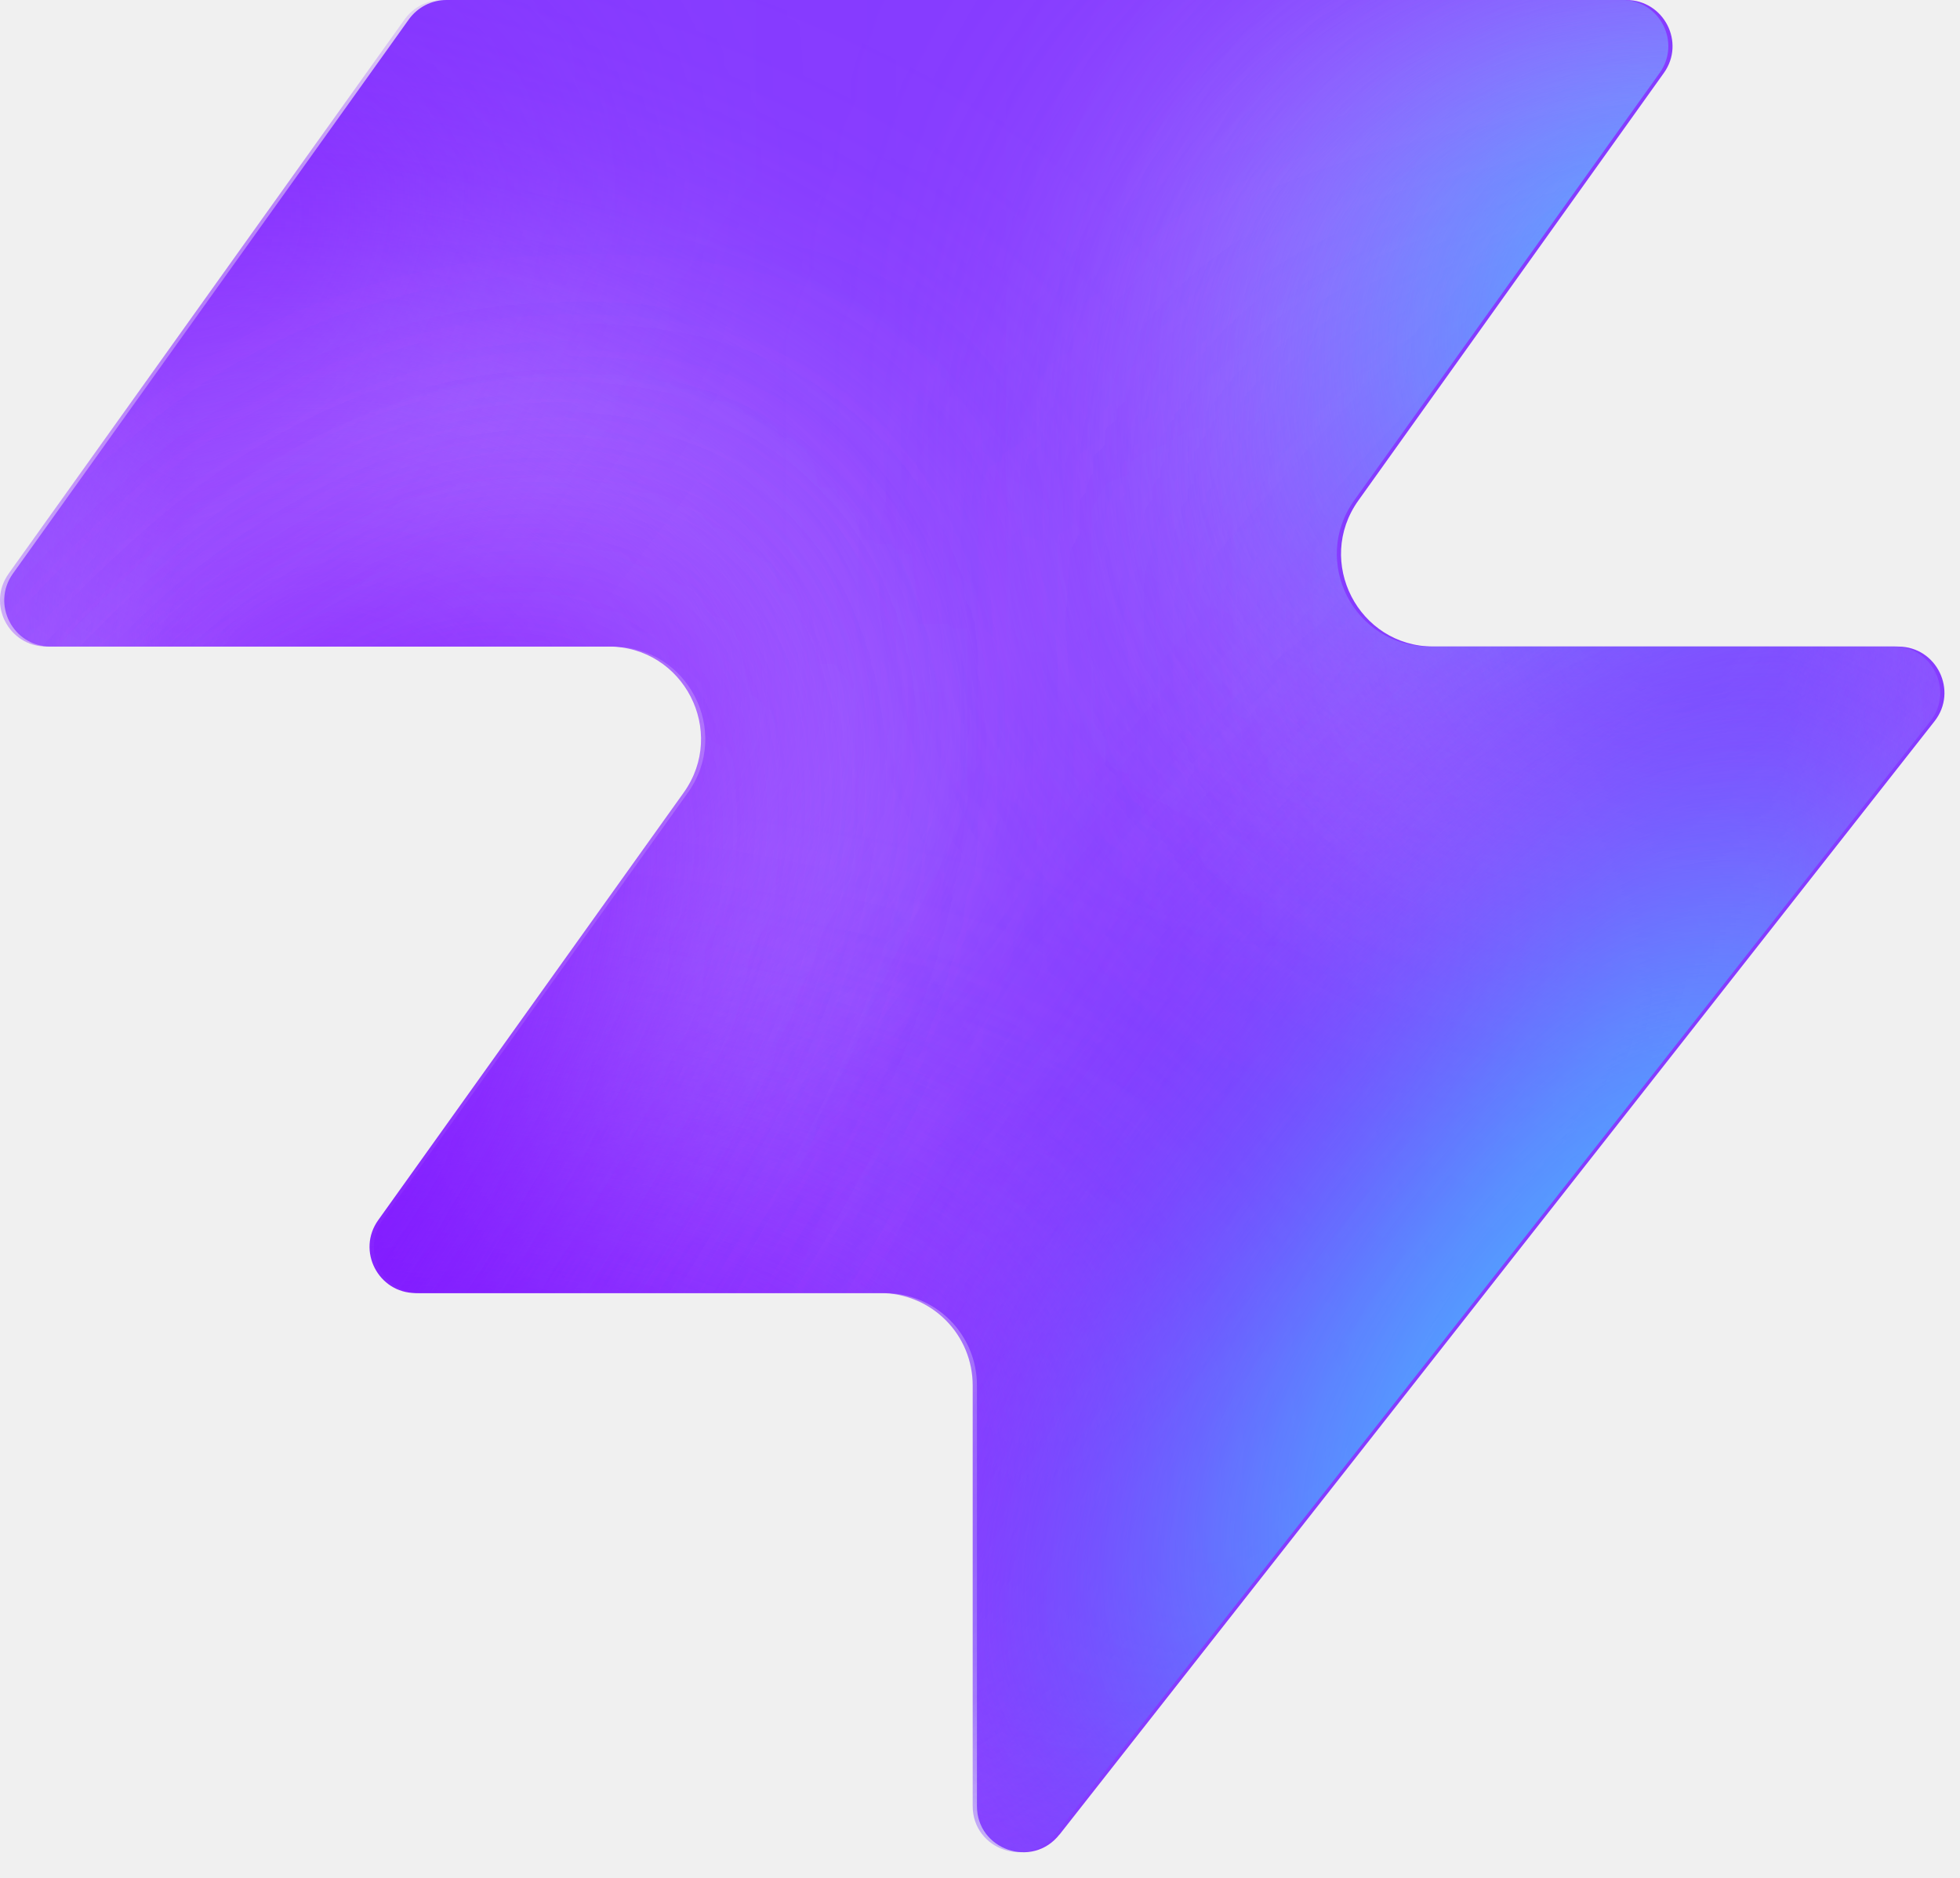
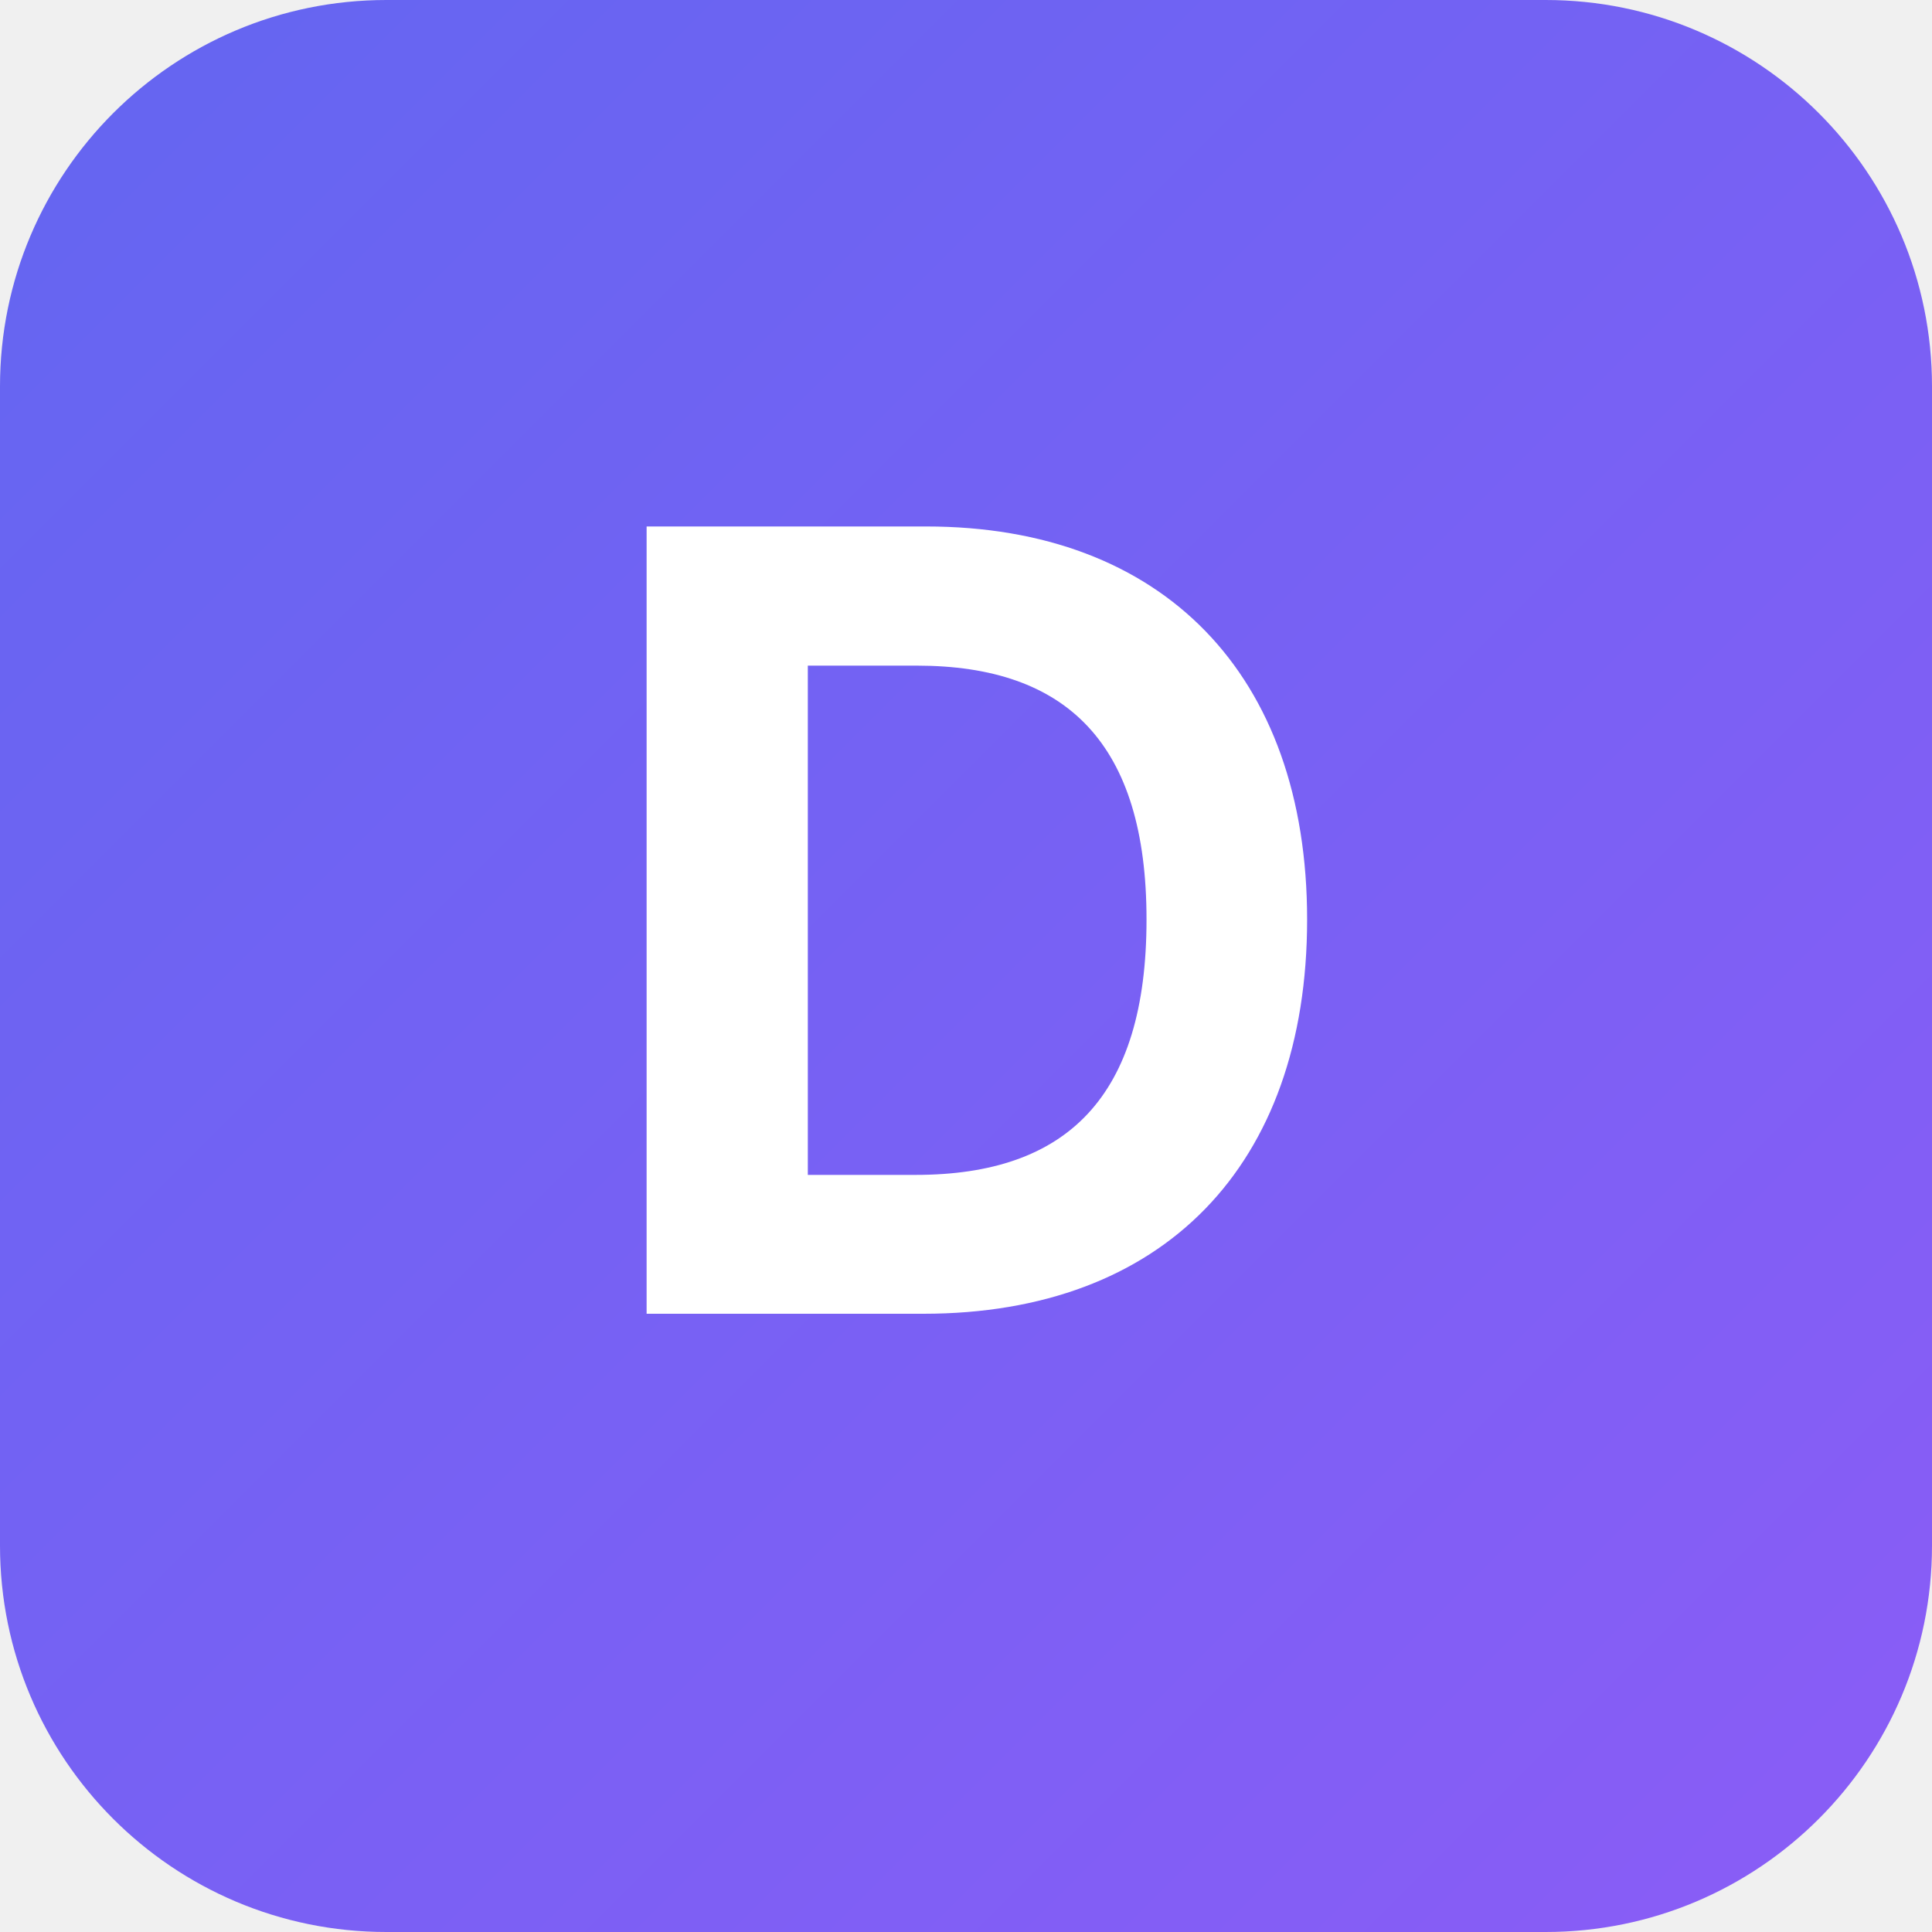
- <svg xmlns="http://www.w3.org/2000/svg" width="48" height="46" fill="none" viewBox="0 0 48 46">
-   <path fill="#863bff" d="M25.946 44.938c-.664.845-2.021.375-2.021-.698V33.937a2.26 2.26 0 0 0-2.262-2.262H10.287c-.92 0-1.456-1.04-.92-1.788l7.48-10.471c1.07-1.497 0-3.578-1.842-3.578H1.237c-.92 0-1.456-1.04-.92-1.788L10.013.474c.214-.297.556-.474.92-.474h28.894c.92 0 1.456 1.04.92 1.788l-7.48 10.471c-1.07 1.498 0 3.579 1.842 3.579h11.377c.943 0 1.473 1.088.89 1.83L25.947 44.94z" style="fill:#863bff;fill:color(display-p3 .525 .23 1);fill-opacity:1" />
-   <mask id="a" width="48" height="46" x="0" y="0" maskUnits="userSpaceOnUse" style="mask-type:alpha">
-     <path fill="#000" d="M25.842 44.938c-.664.844-2.021.375-2.021-.698V33.937a2.26 2.26 0 0 0-2.262-2.262H10.183c-.92 0-1.456-1.04-.92-1.788l7.48-10.471c1.07-1.498 0-3.579-1.842-3.579H1.133c-.92 0-1.456-1.04-.92-1.787L9.91.473c.214-.297.556-.474.92-.474h28.894c.92 0 1.456 1.04.92 1.788l-7.48 10.471c-1.07 1.498 0 3.578 1.842 3.578h11.377c.943 0 1.473 1.088.89 1.832L25.843 44.94z" style="fill:#000;fill-opacity:1" />
-   </mask>
-   <g mask="url(#a)">
-     <g filter="url(#b)">
-       <ellipse cx="5.508" cy="14.704" fill="#ede6ff" rx="5.508" ry="14.704" style="fill:#ede6ff;fill:color(display-p3 .927 .903 1);fill-opacity:1" transform="matrix(.00324 1 1 -.00324 -4.47 31.516)" />
-     </g>
-     <g filter="url(#c)">
-       <ellipse cx="10.399" cy="29.851" fill="#ede6ff" rx="10.399" ry="29.851" style="fill:#ede6ff;fill:color(display-p3 .927 .903 1);fill-opacity:1" transform="matrix(.00324 1 1 -.00324 -39.328 7.883)" />
-     </g>
-     <g filter="url(#d)">
-       <ellipse cx="5.508" cy="30.487" fill="#7e14ff" rx="5.508" ry="30.487" style="fill:#7e14ff;fill:color(display-p3 .492 .077 1);fill-opacity:1" transform="rotate(89.814 -25.913 -14.639)scale(1 -1)" />
-     </g>
-     <g filter="url(#e)">
-       <ellipse cx="5.508" cy="30.599" fill="#7e14ff" rx="5.508" ry="30.599" style="fill:#7e14ff;fill:color(display-p3 .492 .077 1);fill-opacity:1" transform="rotate(89.814 -32.644 -3.334)scale(1 -1)" />
-     </g>
-     <g filter="url(#f)">
-       <ellipse cx="5.508" cy="30.599" fill="#7e14ff" rx="5.508" ry="30.599" style="fill:#7e14ff;fill:color(display-p3 .492 .077 1);fill-opacity:1" transform="matrix(.00324 1 1 -.00324 -34.34 30.47)" />
-     </g>
-     <g filter="url(#g)">
-       <ellipse cx="14.072" cy="22.078" fill="#ede6ff" rx="14.072" ry="22.078" style="fill:#ede6ff;fill:color(display-p3 .927 .903 1);fill-opacity:1" transform="rotate(93.35 24.506 48.493)scale(-1 1)" />
-     </g>
-     <g filter="url(#h)">
-       <ellipse cx="3.47" cy="21.501" fill="#7e14ff" rx="3.47" ry="21.501" style="fill:#7e14ff;fill:color(display-p3 .492 .077 1);fill-opacity:1" transform="rotate(89.009 28.708 47.59)scale(-1 1)" />
-     </g>
-     <g filter="url(#i)">
-       <ellipse cx="3.47" cy="21.501" fill="#7e14ff" rx="3.47" ry="21.501" style="fill:#7e14ff;fill:color(display-p3 .492 .077 1);fill-opacity:1" transform="rotate(89.009 28.708 47.59)scale(-1 1)" />
-     </g>
-     <g filter="url(#j)">
-       <ellipse cx=".387" cy="8.972" fill="#7e14ff" rx="4.407" ry="29.108" style="fill:#7e14ff;fill:color(display-p3 .492 .077 1);fill-opacity:1" transform="rotate(39.51 .387 8.972)" />
-     </g>
-     <g filter="url(#k)">
-       <ellipse cx="47.523" cy="-6.092" fill="#7e14ff" rx="4.407" ry="29.108" style="fill:#7e14ff;fill:color(display-p3 .492 .077 1);fill-opacity:1" transform="rotate(37.892 47.523 -6.092)" />
-     </g>
-     <g filter="url(#l)">
-       <ellipse cx="41.412" cy="6.333" fill="#47bfff" rx="5.971" ry="9.665" style="fill:#47bfff;fill:color(display-p3 .28 .748 1);fill-opacity:1" transform="rotate(37.892 41.412 6.333)" />
-     </g>
-     <g filter="url(#m)">
-       <ellipse cx="-1.879" cy="38.332" fill="#7e14ff" rx="4.407" ry="29.108" style="fill:#7e14ff;fill:color(display-p3 .492 .077 1);fill-opacity:1" transform="rotate(37.892 -1.88 38.332)" />
-     </g>
-     <g filter="url(#n)">
-       <ellipse cx="-1.879" cy="38.332" fill="#7e14ff" rx="4.407" ry="29.108" style="fill:#7e14ff;fill:color(display-p3 .492 .077 1);fill-opacity:1" transform="rotate(37.892 -1.88 38.332)" />
-     </g>
-     <g filter="url(#o)">
-       <ellipse cx="35.651" cy="29.907" fill="#7e14ff" rx="4.407" ry="29.108" style="fill:#7e14ff;fill:color(display-p3 .492 .077 1);fill-opacity:1" transform="rotate(37.892 35.651 29.907)" />
-     </g>
-     <g filter="url(#p)">
-       <ellipse cx="38.418" cy="32.4" fill="#47bfff" rx="5.971" ry="15.297" style="fill:#47bfff;fill:color(display-p3 .28 .748 1);fill-opacity:1" transform="rotate(37.892 38.418 32.4)" />
-     </g>
-   </g>
+ <svg xmlns="http://www.w3.org/2000/svg" viewBox="0 0 100 100">
  <defs>
-     <filter id="b" width="60.045" height="41.654" x="-19.77" y="16.149" color-interpolation-filters="sRGB" filterUnits="userSpaceOnUse">
-       <feFlood flood-opacity="0" result="BackgroundImageFix" />
-       <feBlend in="SourceGraphic" in2="BackgroundImageFix" result="shape" />
-       <feGaussianBlur result="effect1_foregroundBlur_2002_17158" stdDeviation="7.659" />
-     </filter>
-     <filter id="c" width="90.34" height="51.437" x="-54.613" y="-7.533" color-interpolation-filters="sRGB" filterUnits="userSpaceOnUse">
-       <feFlood flood-opacity="0" result="BackgroundImageFix" />
-       <feBlend in="SourceGraphic" in2="BackgroundImageFix" result="shape" />
-       <feGaussianBlur result="effect1_foregroundBlur_2002_17158" stdDeviation="7.659" />
-     </filter>
-     <filter id="d" width="79.355" height="29.4" x="-49.64" y="2.03" color-interpolation-filters="sRGB" filterUnits="userSpaceOnUse">
-       <feFlood flood-opacity="0" result="BackgroundImageFix" />
-       <feBlend in="SourceGraphic" in2="BackgroundImageFix" result="shape" />
-       <feGaussianBlur result="effect1_foregroundBlur_2002_17158" stdDeviation="4.596" />
-     </filter>
-     <filter id="e" width="79.579" height="29.4" x="-45.045" y="20.029" color-interpolation-filters="sRGB" filterUnits="userSpaceOnUse">
-       <feFlood flood-opacity="0" result="BackgroundImageFix" />
-       <feBlend in="SourceGraphic" in2="BackgroundImageFix" result="shape" />
-       <feGaussianBlur result="effect1_foregroundBlur_2002_17158" stdDeviation="4.596" />
-     </filter>
-     <filter id="f" width="79.579" height="29.4" x="-43.513" y="21.178" color-interpolation-filters="sRGB" filterUnits="userSpaceOnUse">
-       <feFlood flood-opacity="0" result="BackgroundImageFix" />
-       <feBlend in="SourceGraphic" in2="BackgroundImageFix" result="shape" />
-       <feGaussianBlur result="effect1_foregroundBlur_2002_17158" stdDeviation="4.596" />
-     </filter>
-     <filter id="g" width="74.749" height="58.852" x="15.756" y="-17.901" color-interpolation-filters="sRGB" filterUnits="userSpaceOnUse">
-       <feFlood flood-opacity="0" result="BackgroundImageFix" />
-       <feBlend in="SourceGraphic" in2="BackgroundImageFix" result="shape" />
-       <feGaussianBlur result="effect1_foregroundBlur_2002_17158" stdDeviation="7.659" />
-     </filter>
-     <filter id="h" width="61.377" height="25.362" x="23.548" y="2.284" color-interpolation-filters="sRGB" filterUnits="userSpaceOnUse">
-       <feFlood flood-opacity="0" result="BackgroundImageFix" />
-       <feBlend in="SourceGraphic" in2="BackgroundImageFix" result="shape" />
-       <feGaussianBlur result="effect1_foregroundBlur_2002_17158" stdDeviation="4.596" />
-     </filter>
-     <filter id="i" width="61.377" height="25.362" x="23.548" y="2.284" color-interpolation-filters="sRGB" filterUnits="userSpaceOnUse">
-       <feFlood flood-opacity="0" result="BackgroundImageFix" />
-       <feBlend in="SourceGraphic" in2="BackgroundImageFix" result="shape" />
-       <feGaussianBlur result="effect1_foregroundBlur_2002_17158" stdDeviation="4.596" />
-     </filter>
-     <filter id="j" width="56.045" height="63.649" x="-27.636" y="-22.853" color-interpolation-filters="sRGB" filterUnits="userSpaceOnUse">
-       <feFlood flood-opacity="0" result="BackgroundImageFix" />
-       <feBlend in="SourceGraphic" in2="BackgroundImageFix" result="shape" />
-       <feGaussianBlur result="effect1_foregroundBlur_2002_17158" stdDeviation="4.596" />
-     </filter>
-     <filter id="k" width="54.814" height="64.646" x="20.116" y="-38.415" color-interpolation-filters="sRGB" filterUnits="userSpaceOnUse">
-       <feFlood flood-opacity="0" result="BackgroundImageFix" />
-       <feBlend in="SourceGraphic" in2="BackgroundImageFix" result="shape" />
-       <feGaussianBlur result="effect1_foregroundBlur_2002_17158" stdDeviation="4.596" />
-     </filter>
-     <filter id="l" width="33.541" height="35.313" x="24.641" y="-11.323" color-interpolation-filters="sRGB" filterUnits="userSpaceOnUse">
-       <feFlood flood-opacity="0" result="BackgroundImageFix" />
-       <feBlend in="SourceGraphic" in2="BackgroundImageFix" result="shape" />
-       <feGaussianBlur result="effect1_foregroundBlur_2002_17158" stdDeviation="4.596" />
-     </filter>
-     <filter id="m" width="54.814" height="64.646" x="-29.286" y="6.009" color-interpolation-filters="sRGB" filterUnits="userSpaceOnUse">
-       <feFlood flood-opacity="0" result="BackgroundImageFix" />
-       <feBlend in="SourceGraphic" in2="BackgroundImageFix" result="shape" />
-       <feGaussianBlur result="effect1_foregroundBlur_2002_17158" stdDeviation="4.596" />
-     </filter>
-     <filter id="n" width="54.814" height="64.646" x="-29.286" y="6.009" color-interpolation-filters="sRGB" filterUnits="userSpaceOnUse">
-       <feFlood flood-opacity="0" result="BackgroundImageFix" />
-       <feBlend in="SourceGraphic" in2="BackgroundImageFix" result="shape" />
-       <feGaussianBlur result="effect1_foregroundBlur_2002_17158" stdDeviation="4.596" />
-     </filter>
-     <filter id="o" width="54.814" height="64.646" x="8.244" y="-2.416" color-interpolation-filters="sRGB" filterUnits="userSpaceOnUse">
-       <feFlood flood-opacity="0" result="BackgroundImageFix" />
-       <feBlend in="SourceGraphic" in2="BackgroundImageFix" result="shape" />
-       <feGaussianBlur result="effect1_foregroundBlur_2002_17158" stdDeviation="4.596" />
-     </filter>
-     <filter id="p" width="39.409" height="43.623" x="18.713" y="10.588" color-interpolation-filters="sRGB" filterUnits="userSpaceOnUse">
-       <feFlood flood-opacity="0" result="BackgroundImageFix" />
-       <feBlend in="SourceGraphic" in2="BackgroundImageFix" result="shape" />
-       <feGaussianBlur result="effect1_foregroundBlur_2002_17158" stdDeviation="4.596" />
-     </filter>
+     <linearGradient id="g" x1="0%" y1="0%" x2="100%" y2="100%">
+       <stop offset="0%" stop-color="#6366f1" />
+       <stop offset="100%" stop-color="#8b5cf6" />
+     </linearGradient>
  </defs>
+   <rect width="100" height="100" rx="20" fill="url(#g)" />
+   <text x="50" y="68" font-family="Inter, sans-serif" font-size="56" font-weight="700" fill="white" text-anchor="middle">D</text>
</svg>
